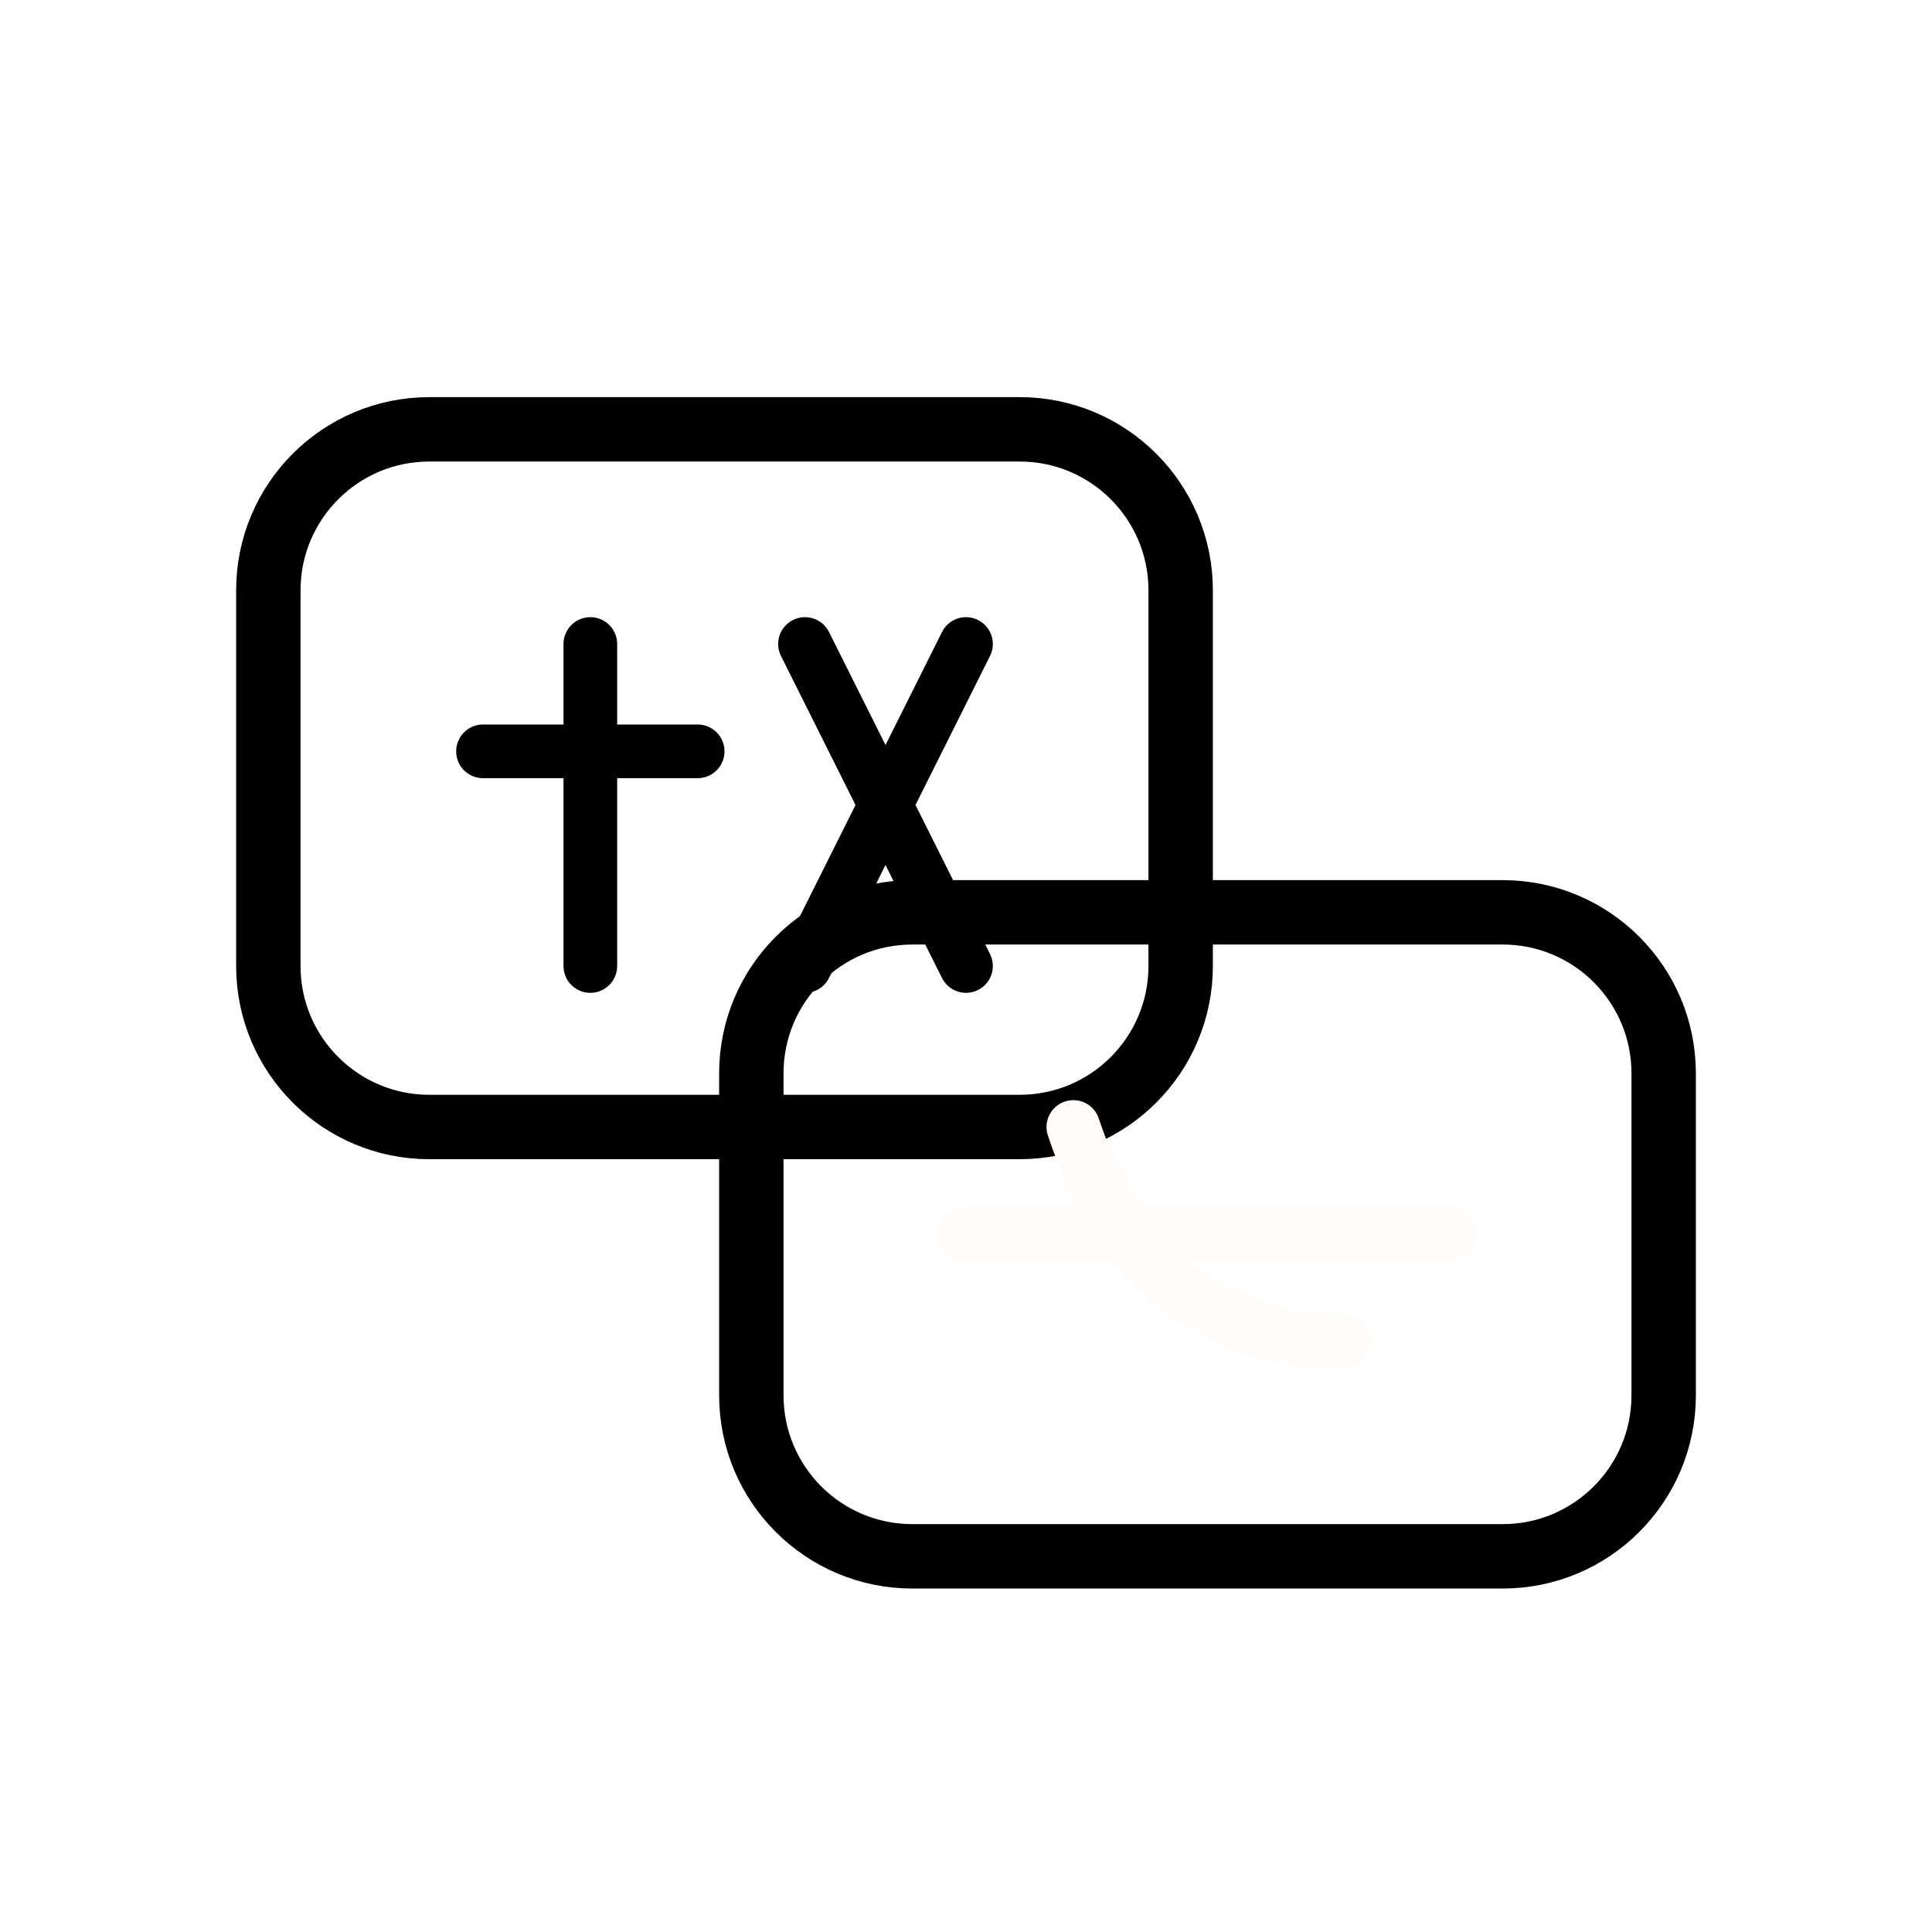
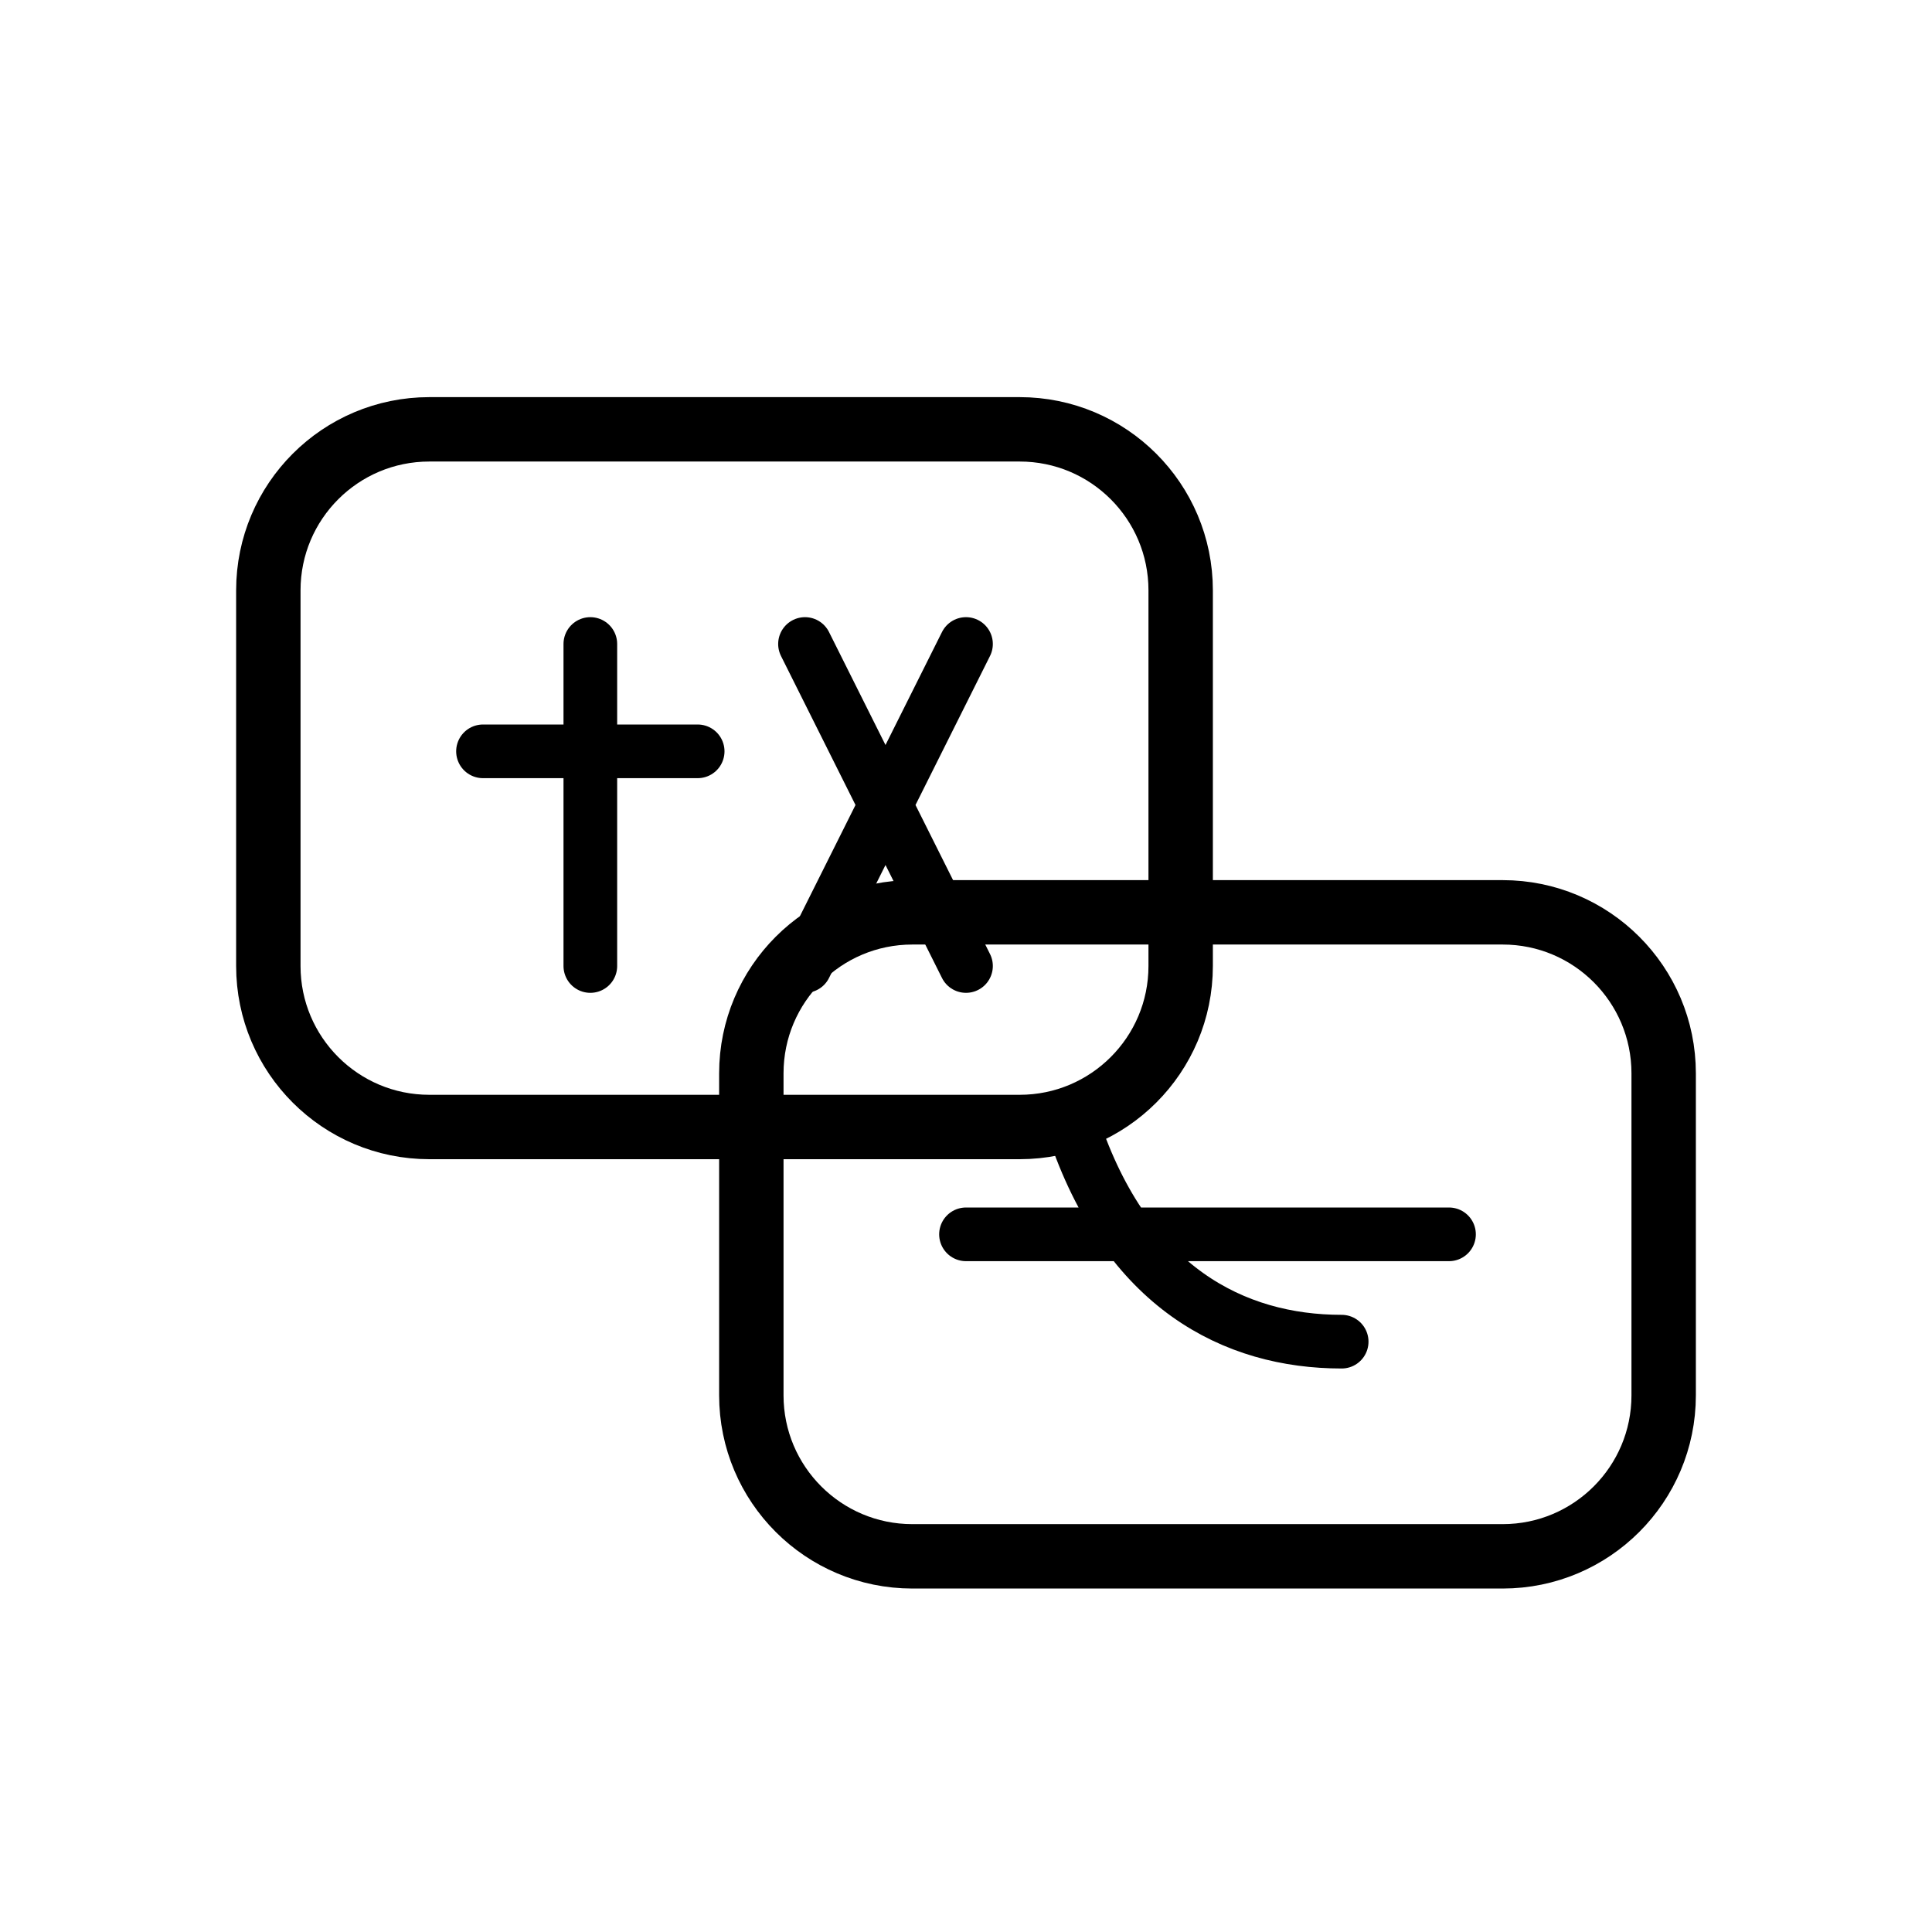
<svg xmlns="http://www.w3.org/2000/svg" viewBox="0 0 72 72" fill="none" stroke-linecap="round" stroke-linejoin="round">
  <rect x="10" y="16" width="34" height="26" rx="6" stroke="currentColor" stroke-width="2.4" />
  <path d="M18 28h8M22 24v12M30 24l6 12M36 24l-6 12" stroke="currentColor" stroke-width="2" />
  <rect x="28" y="34" width="34" height="24" rx="6" stroke="currentColor" stroke-width="2.4" />
-   <path d="M36 46h18M40 42c2 6 6 8 10 8" stroke="#FFFCFA" stroke-width="2" />
+   <path d="M36 46h18M40 42c2 6 6 8 10 8" stroke="currentColor" stroke-width="2" />
</svg>
